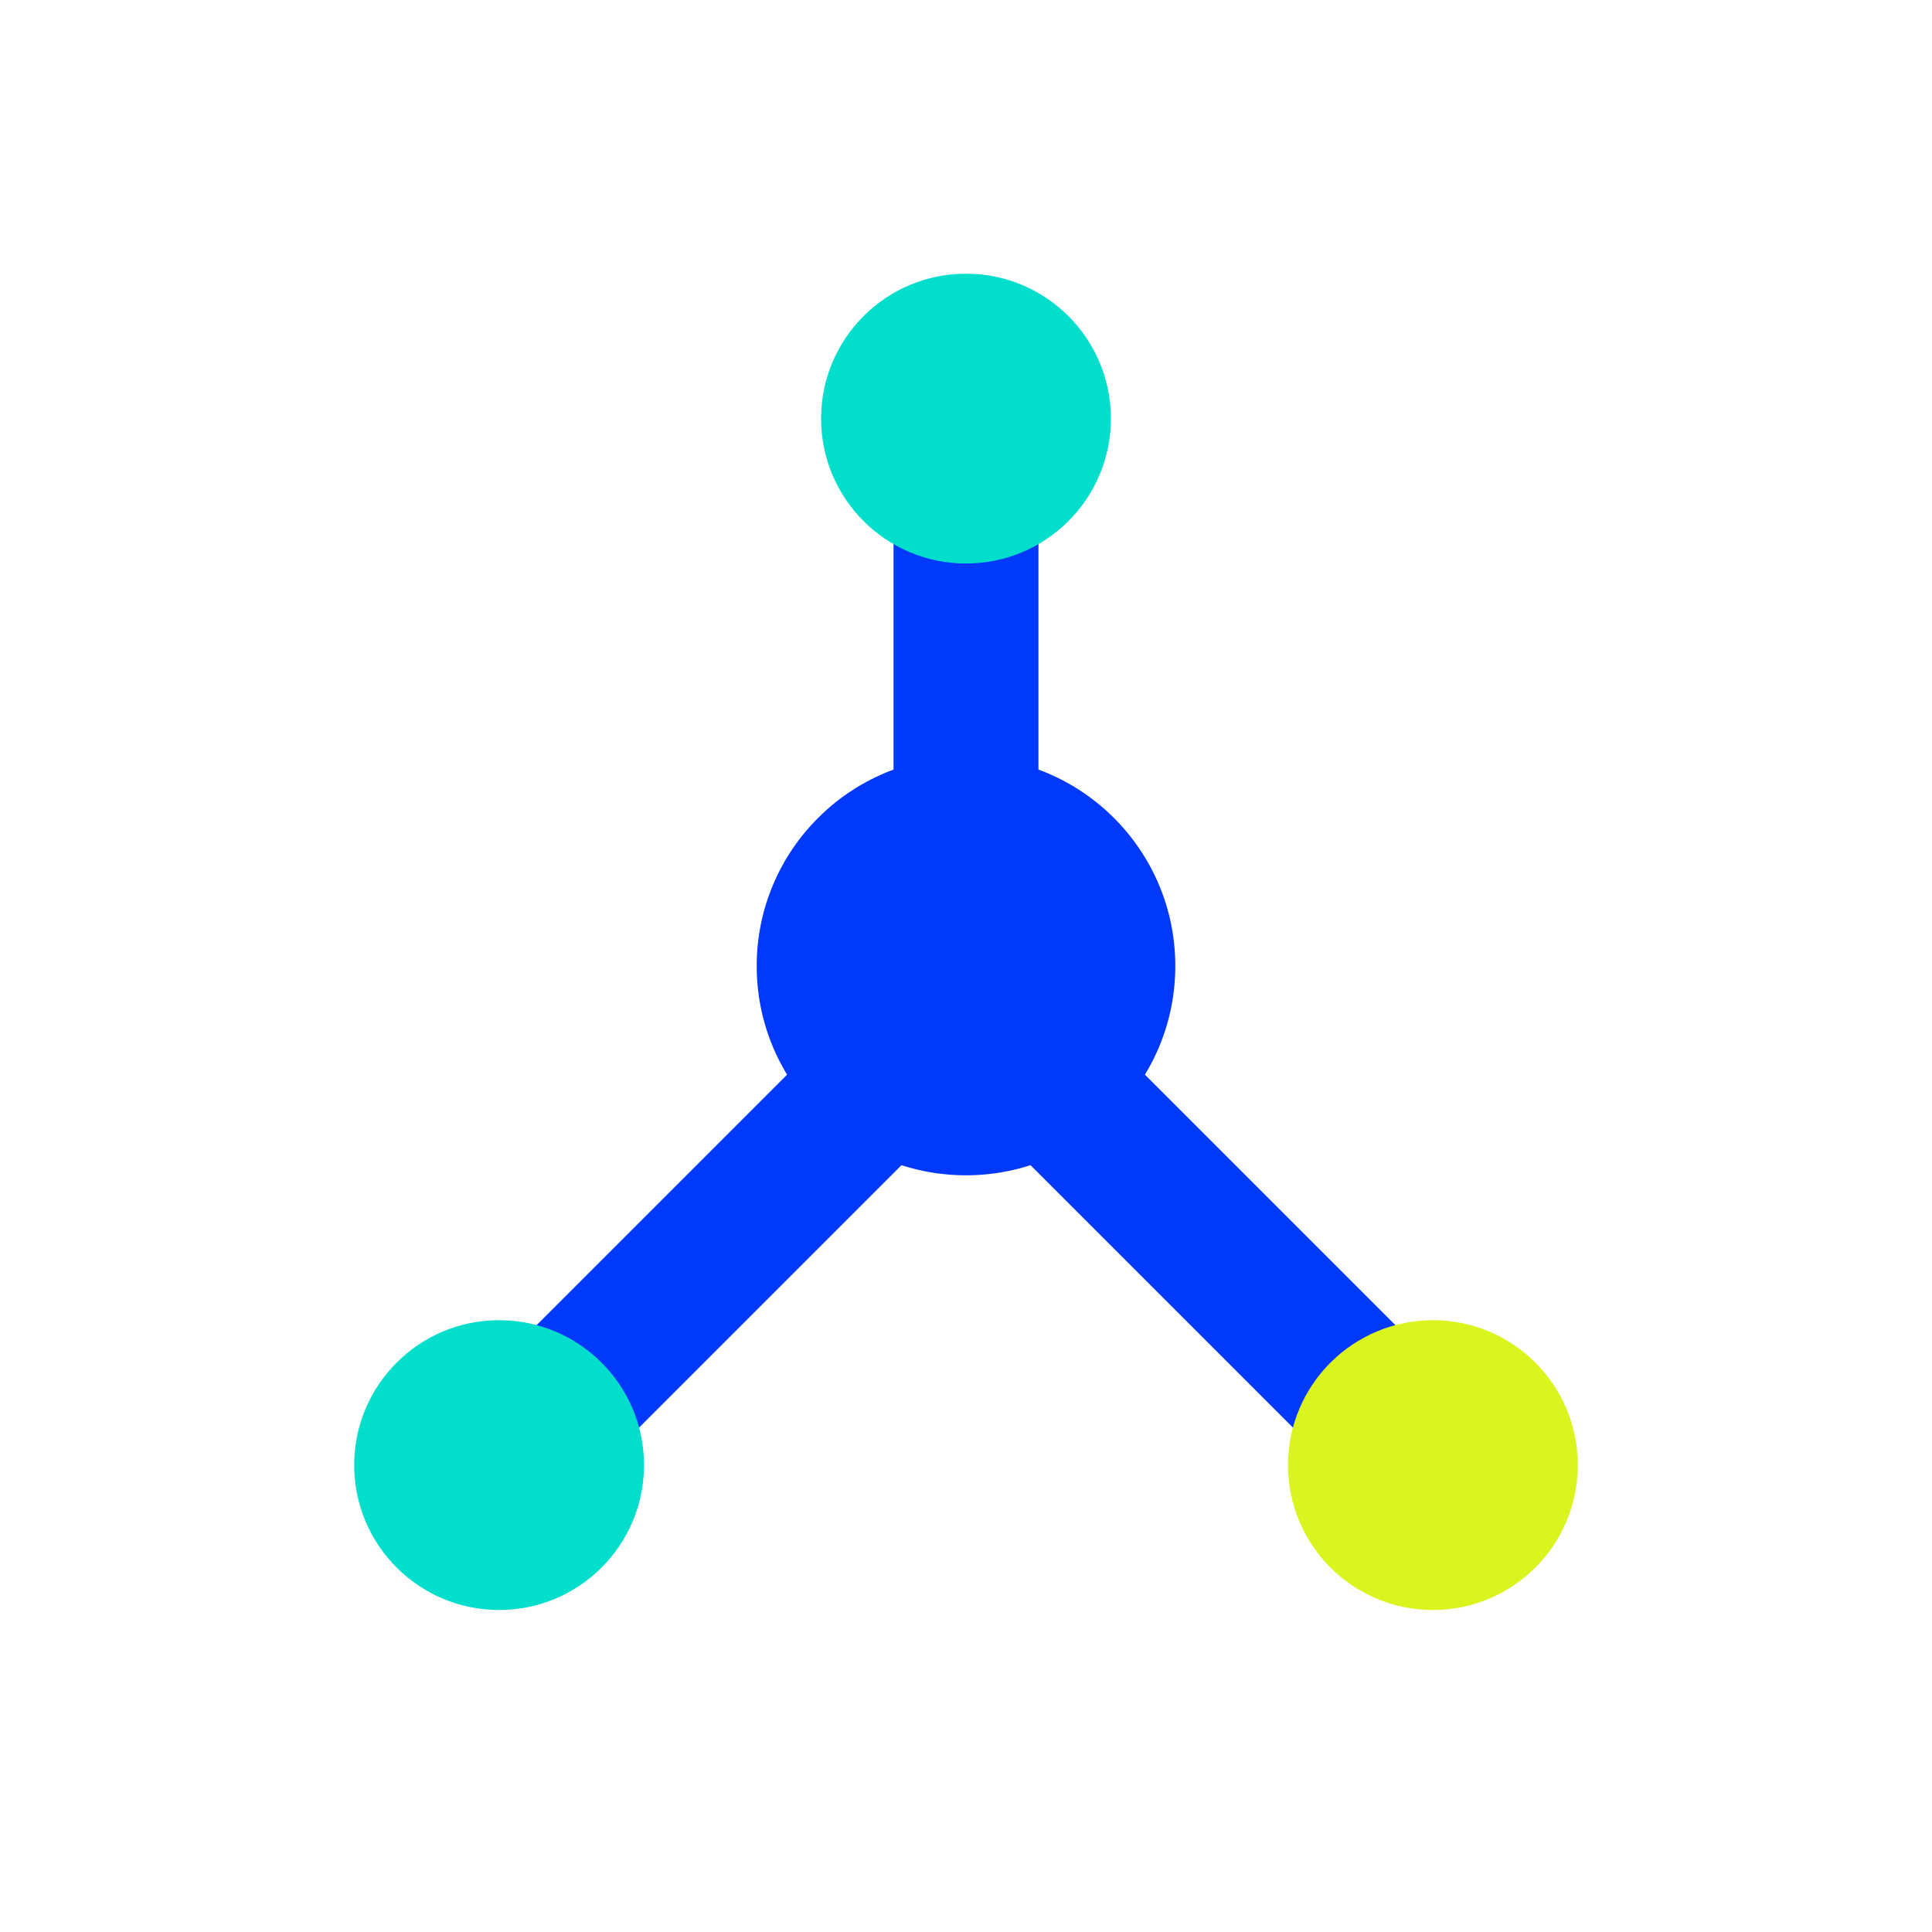
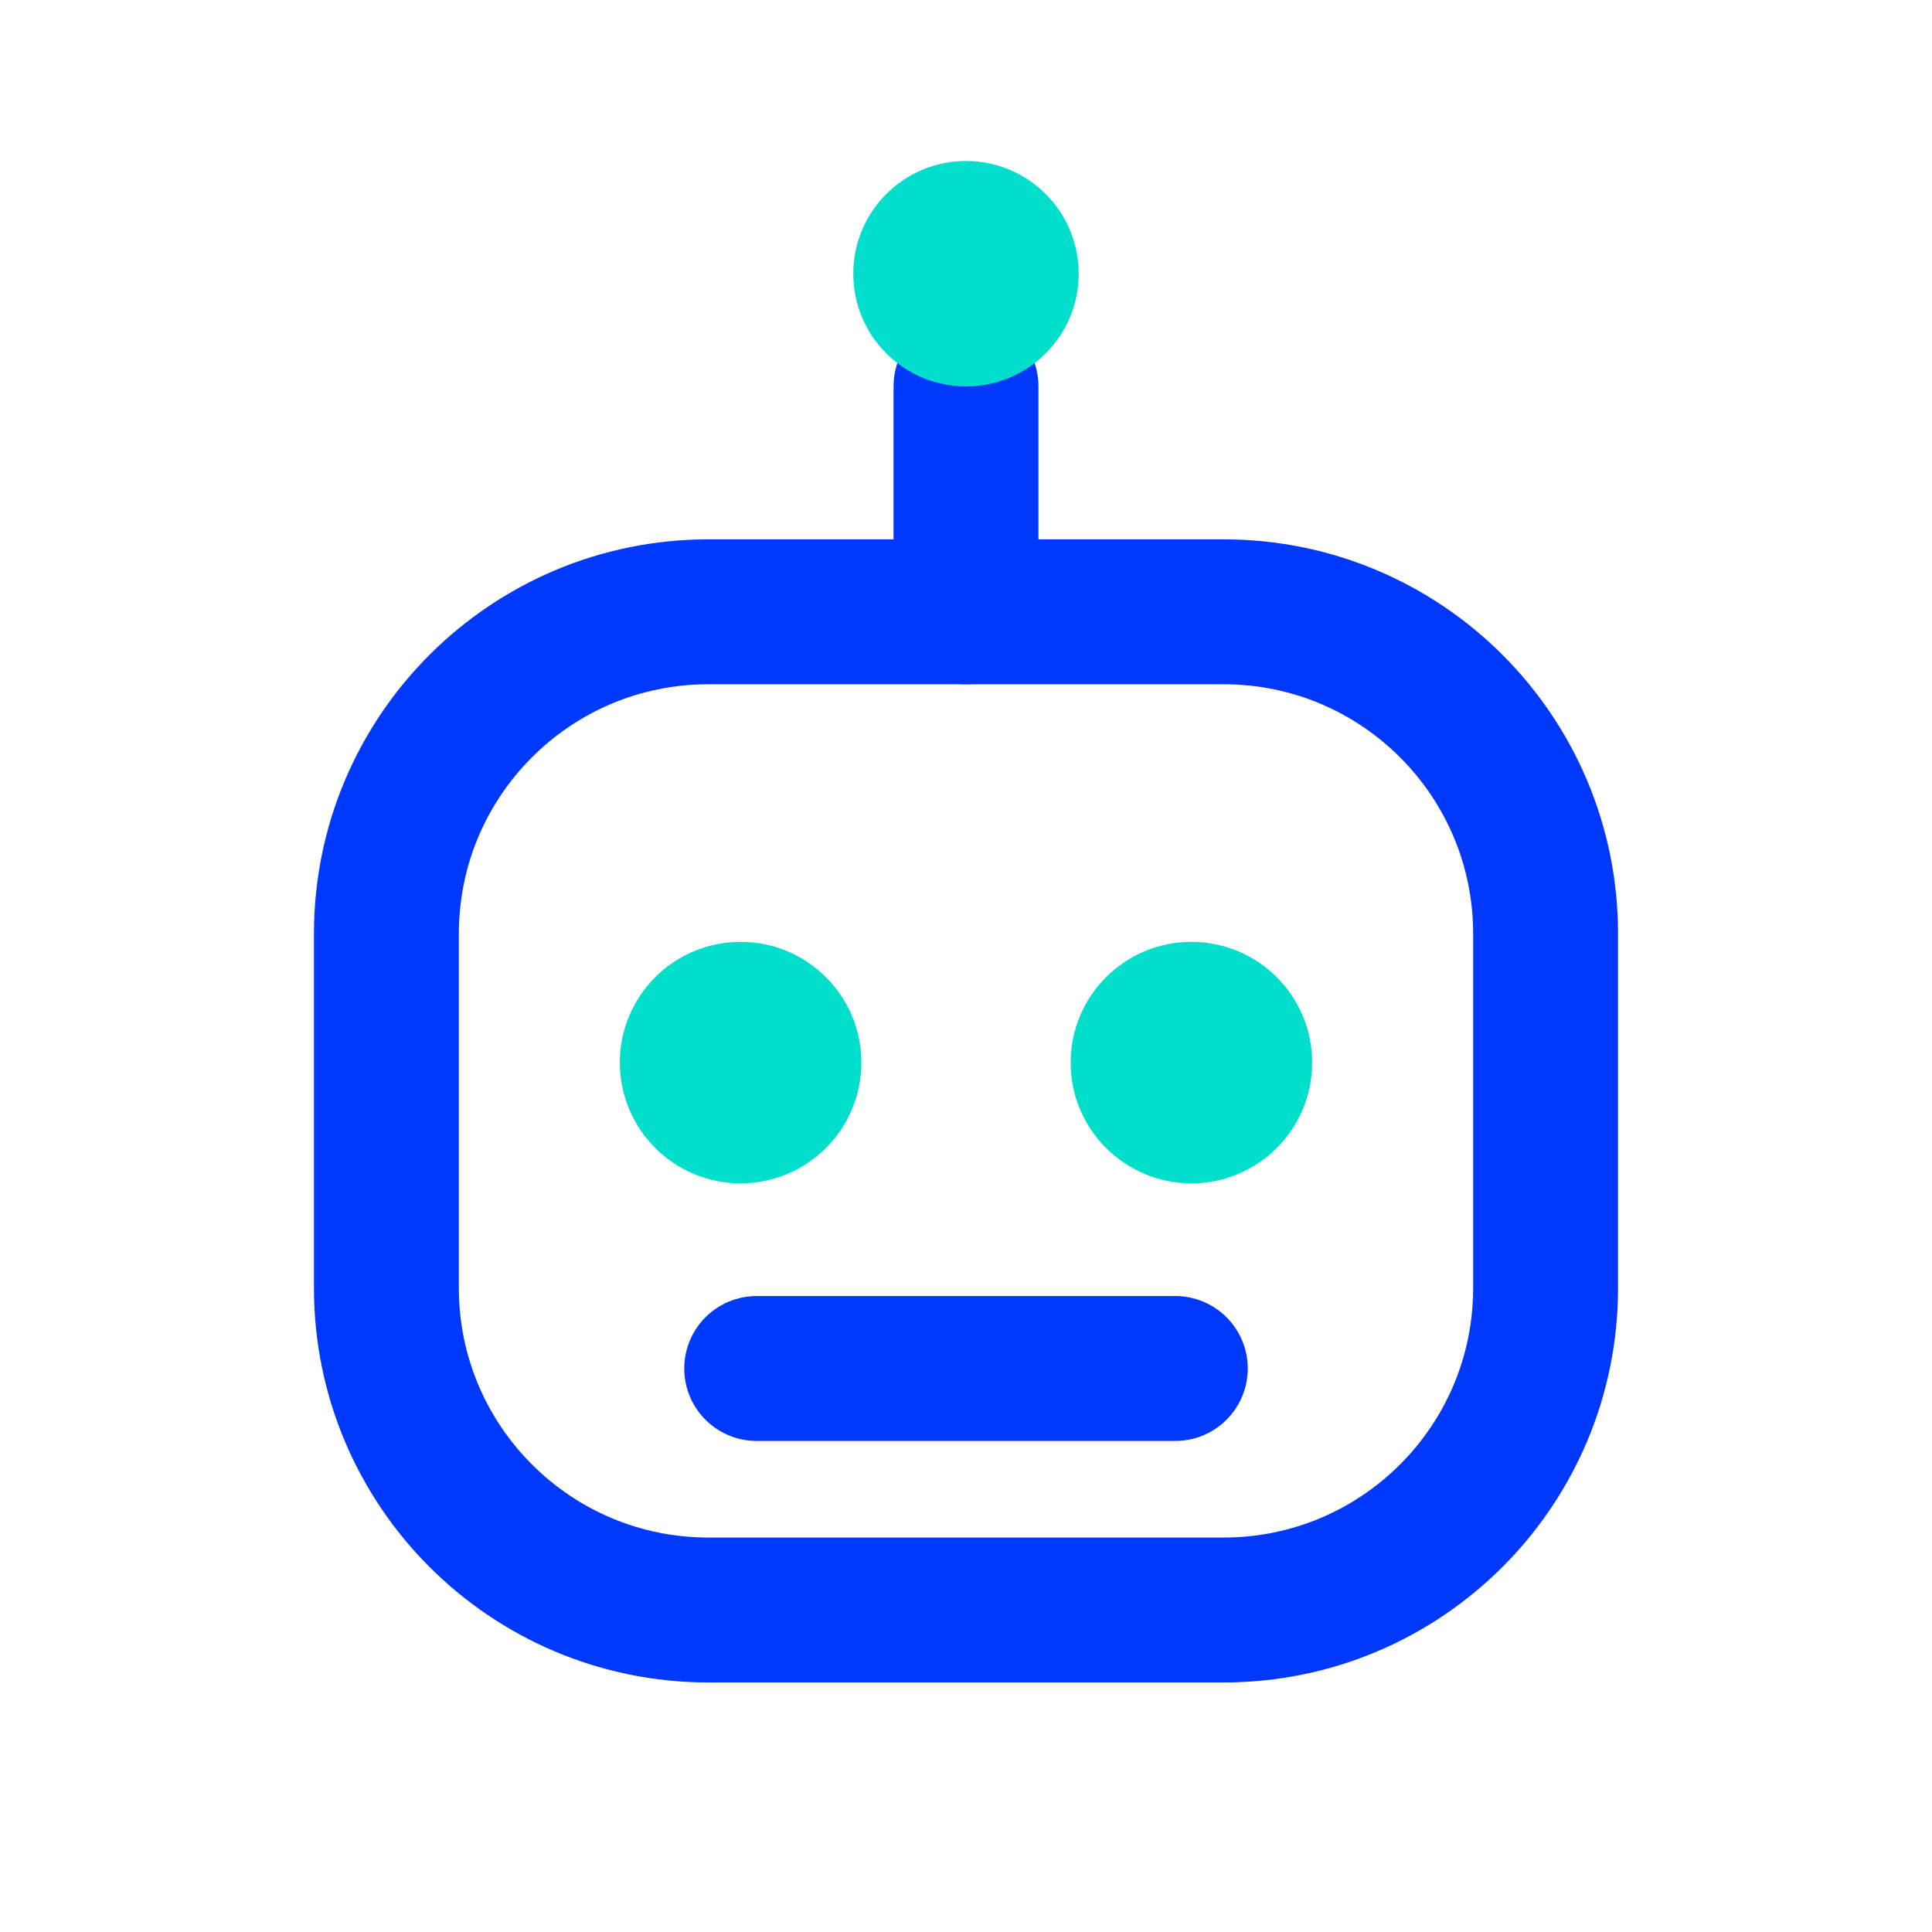
<svg xmlns="http://www.w3.org/2000/svg" viewBox="0 0 120 120" fill="none" role="img" aria-label="Agentes de inteligencia artificial">
  <g stroke="#0038FC" stroke-width="9" stroke-linecap="round" fill="none">
-     <path d="M60 58 V32" />
-     <path d="M60 62 L36 86" />
-     <path d="M60 62 L84 86" />
+     <rect x="24" y="38" width="72" height="62" rx="20" />
+     <path d="M60 38 V24" />
+     <path d="M47 85 H73" />
  </g>
-   <circle cx="60" cy="60" r="13" fill="#0038FC" />
-   <circle cx="60" cy="26" r="9" fill="#01DECB" />
-   <circle cx="31" cy="91" r="9" fill="#01DECB" />
-   <circle cx="89" cy="91" r="9" fill="#DAF41E" />
+   <circle cx="60" cy="17" r="7" fill="#01DECB" />
+   <circle cx="46" cy="66" r="7.5" fill="#01DECB" />
+   <circle cx="74" cy="66" r="7.5" fill="#01DECB" />
</svg>
